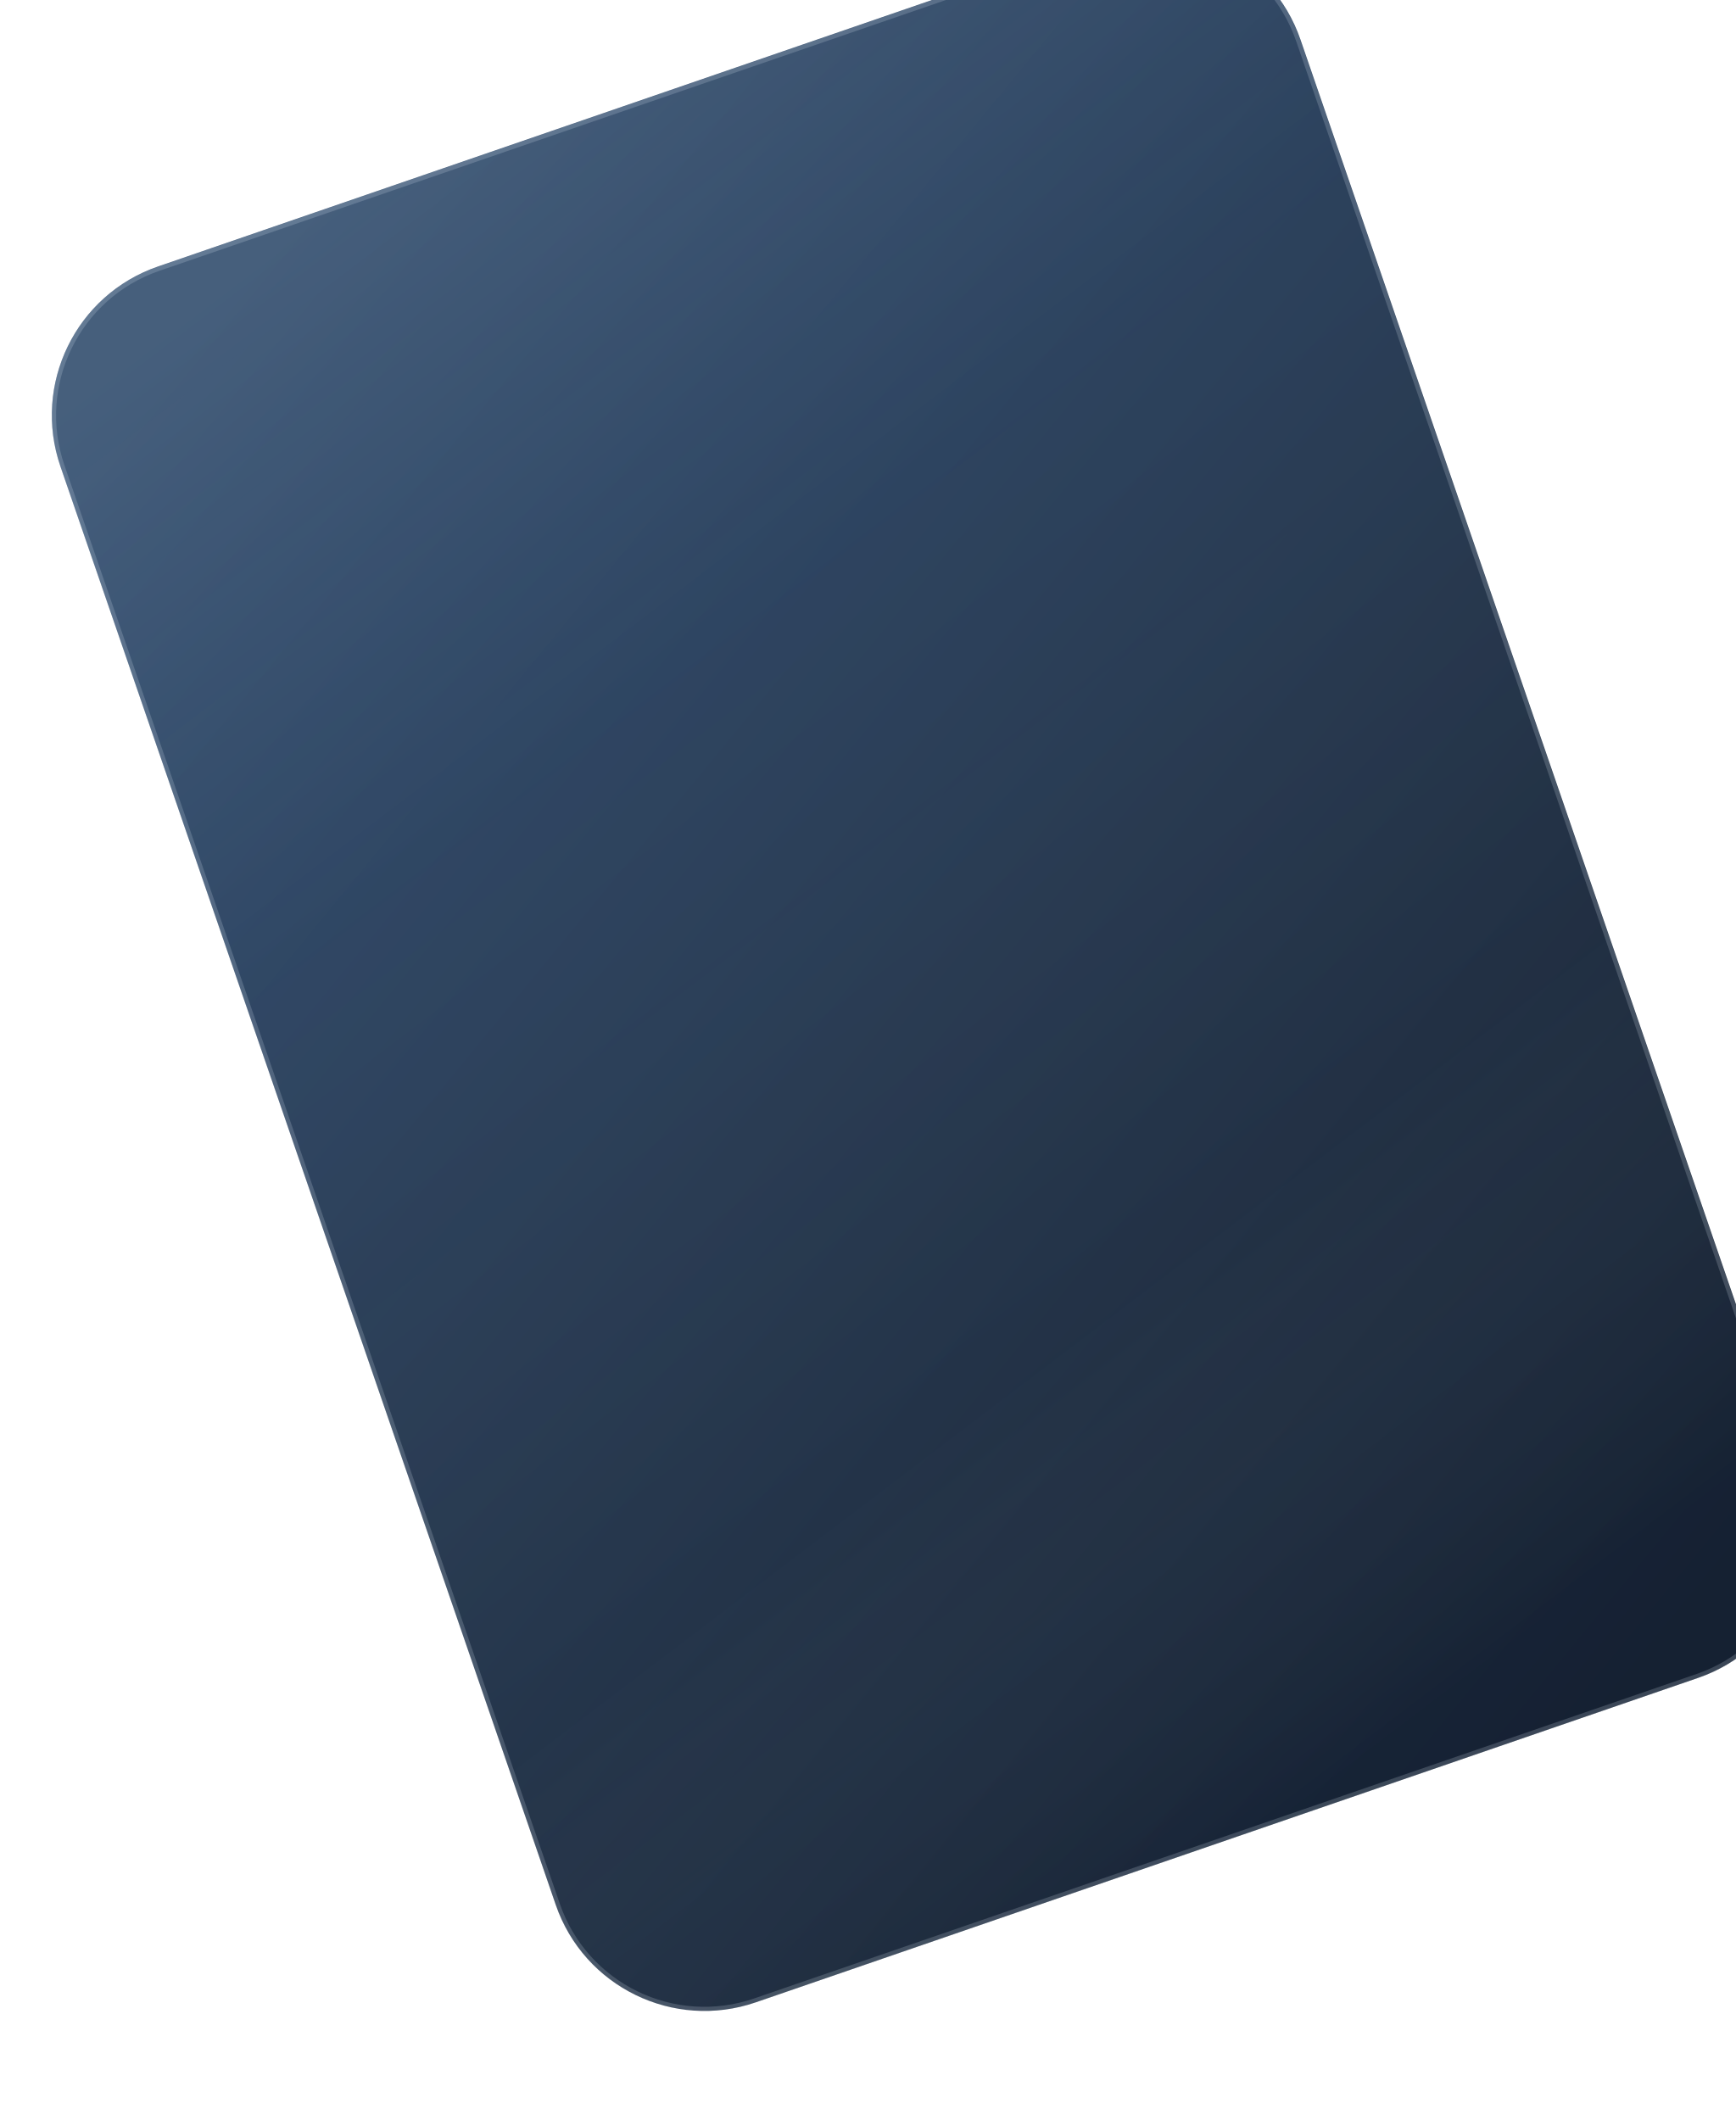
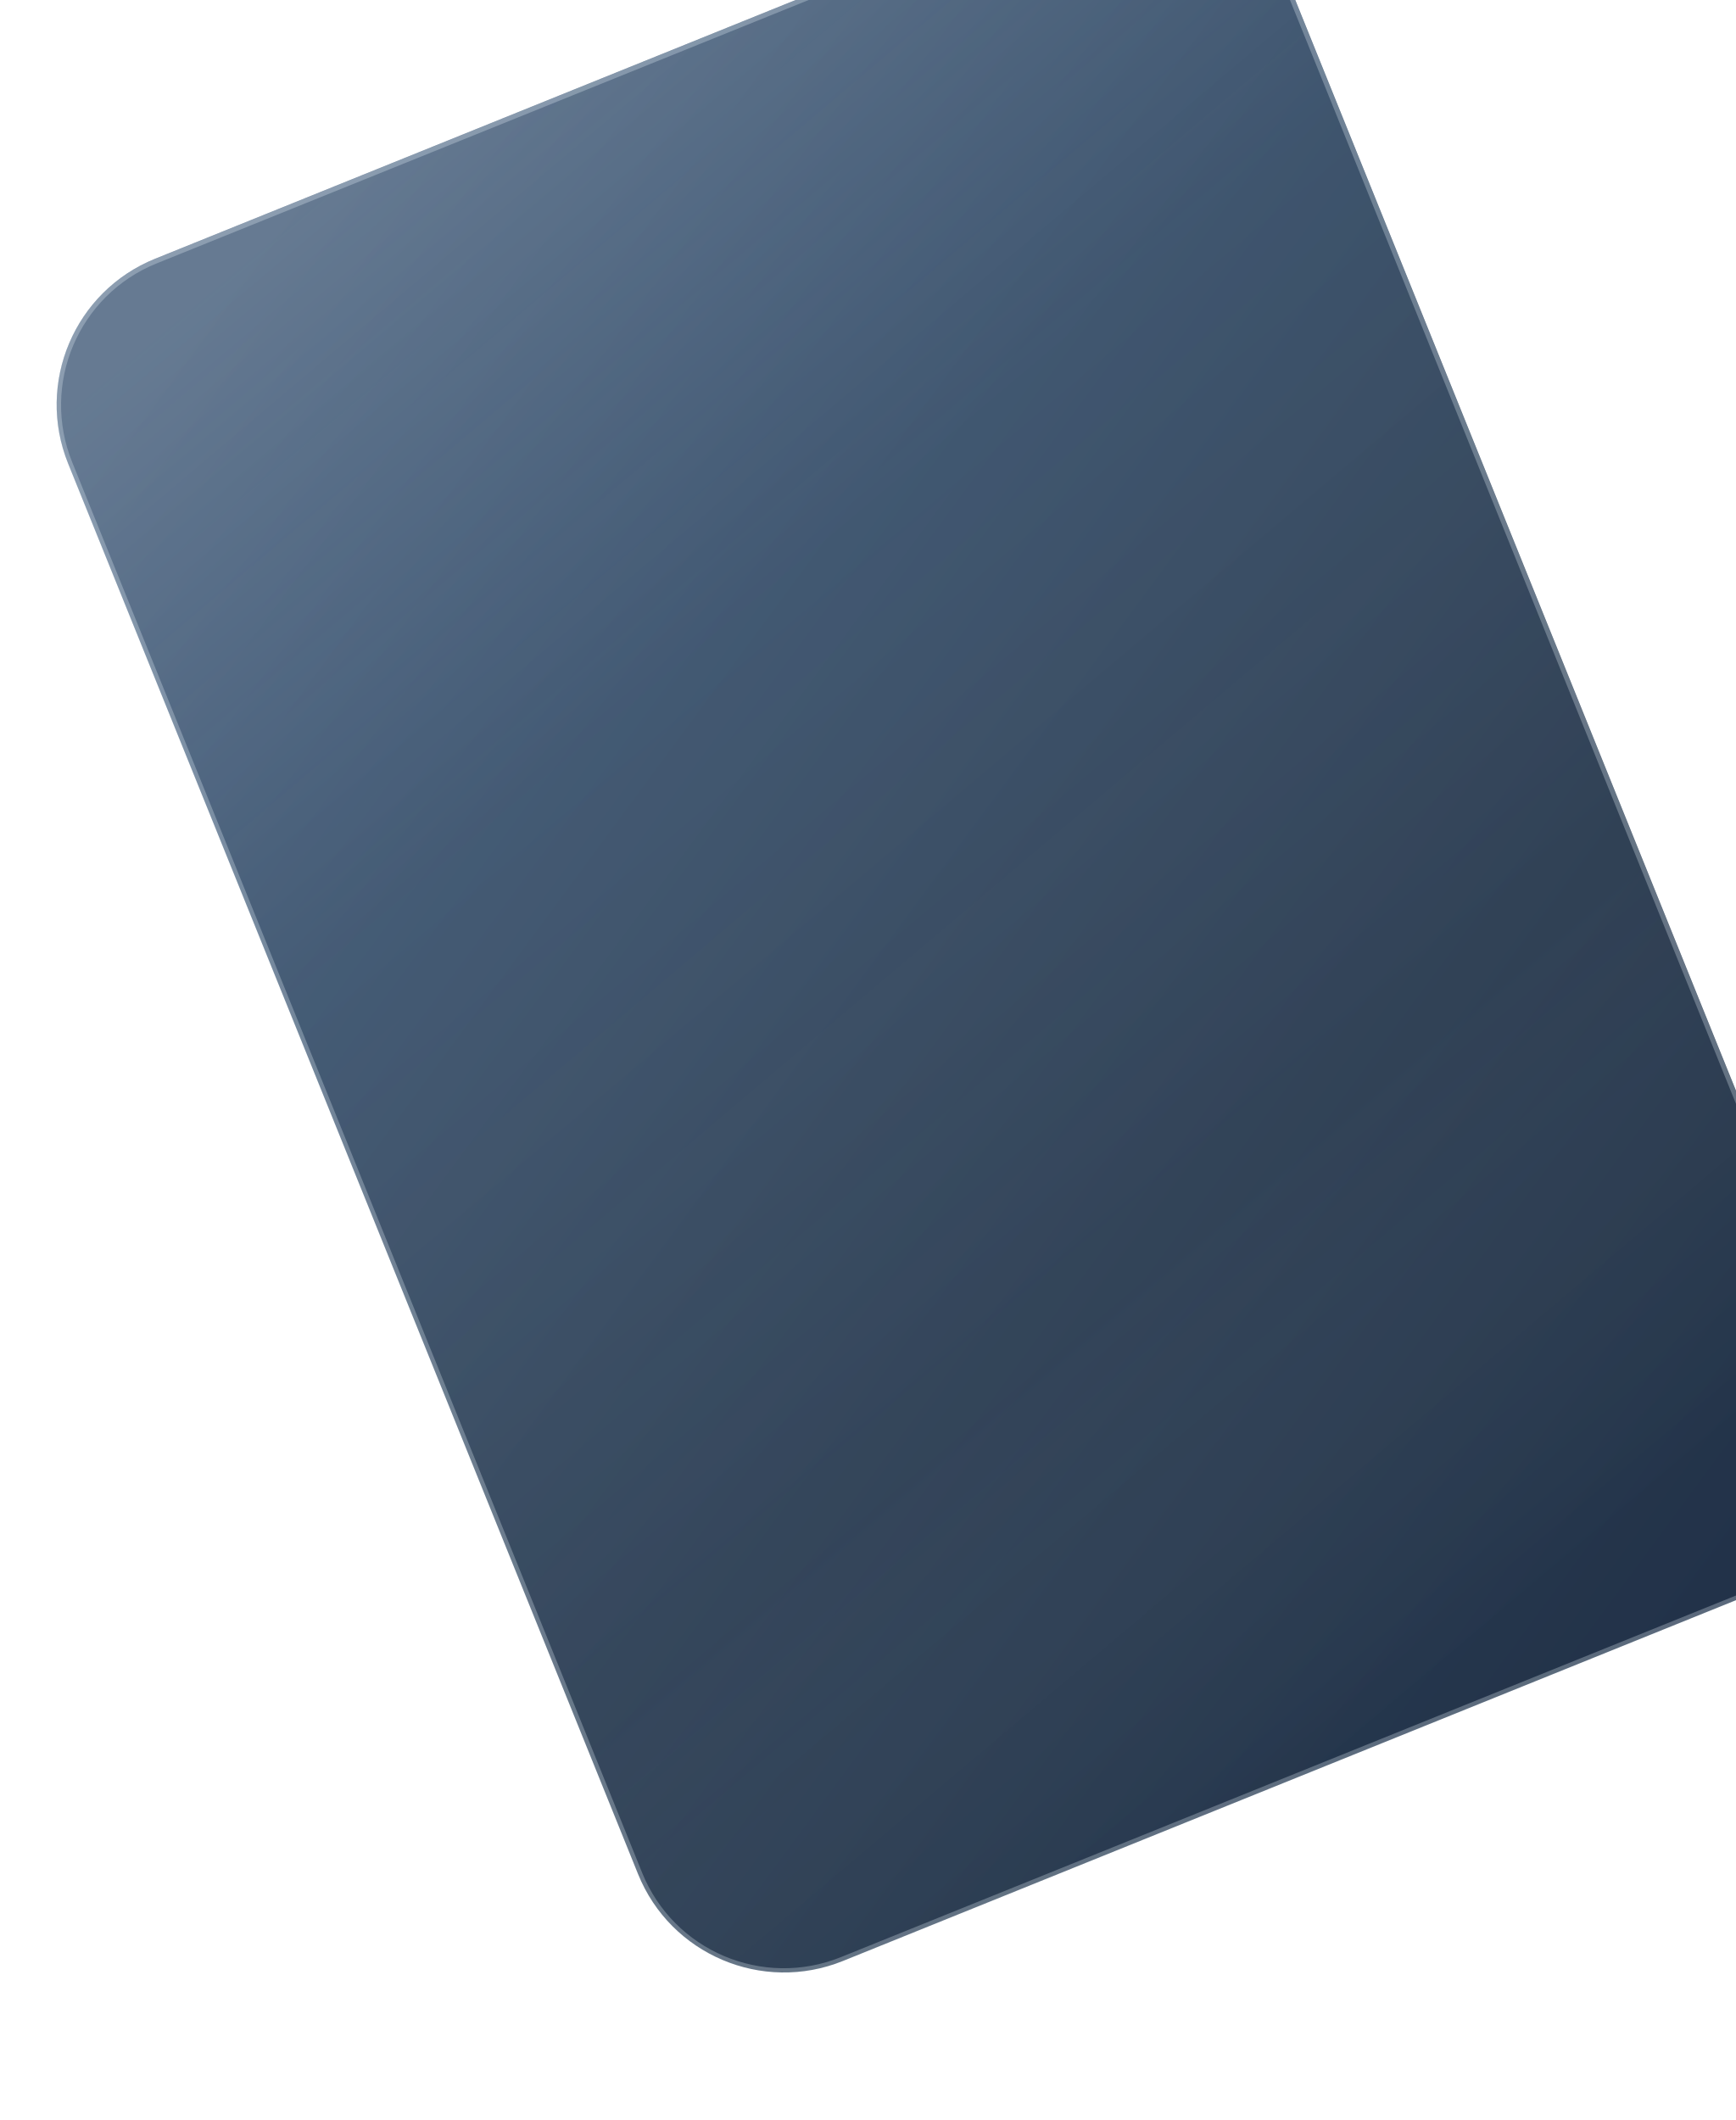
<svg xmlns="http://www.w3.org/2000/svg" width="397" height="485" viewBox="0 0 397 485" fill="none">
-   <rect x="2.107" y="72.684" width="300" height="420" rx="36" transform="rotate(-19 2.1073 72.6838)" fill="url(#backBase)" />
-   <rect x="2.107" y="72.684" width="300" height="420" rx="36" transform="rotate(-19 2.1073 72.6838)" fill="url(#backSheen)" />
-   <rect x="2.713" y="73.048" width="299" height="419" rx="35.5" transform="rotate(-19 2.71345 73.048)" stroke="#EAF4FF" stroke-opacity="0.18" stroke-width="1" />
+   <rect x="2.107" y="72.684" width="300" height="420" rx="36" transform="rotate(-22 2.1073 72.6838)" fill="url(#backBase)" />
+   <rect x="2.107" y="72.684" width="300" height="420" rx="36" transform="rotate(-22 2.1073 72.6838)" fill="url(#backSheen)" />
+   <rect x="2.713" y="73.048" width="299" height="419" rx="35.5" transform="rotate(-22 2.71345 73.048)" stroke="#EDF7FF" stroke-opacity="0.28" stroke-width="1.1" />
  <defs>
    <linearGradient id="backBase" x1="42" y1="88" x2="279" y2="474" gradientUnits="userSpaceOnUse">
-       <stop stop-color="#314967" />
-       <stop offset="0.48" stop-color="#24364D" />
-       <stop offset="1" stop-color="#172232" />
+       <stop stop-color="#4A5E77" />
+       <stop offset="0.48" stop-color="#34475D" />
+       <stop offset="1" stop-color="#243347" />
    </linearGradient>
    <linearGradient id="backSheen" x1="92" y1="68" x2="225" y2="472" gradientUnits="userSpaceOnUse">
-       <stop stop-color="#C7E5FF" stop-opacity="0.14" />
-       <stop offset="0.32" stop-color="#7EBBFF" stop-opacity="0.06" />
-       <stop offset="0.72" stop-color="white" stop-opacity="0.015" />
-       <stop offset="1" stop-color="#00152E" stop-opacity="0.10" />
+       <stop stop-color="#D7ECFF" stop-opacity="0.20" />
+       <stop offset="0.32" stop-color="#8FC7FF" stop-opacity="0.08" />
+       <stop offset="0.72" stop-color="white" stop-opacity="0.018" />
+       <stop offset="1" stop-color="#0A2E55" stop-opacity="0.09" />
    </linearGradient>
  </defs>
</svg>
